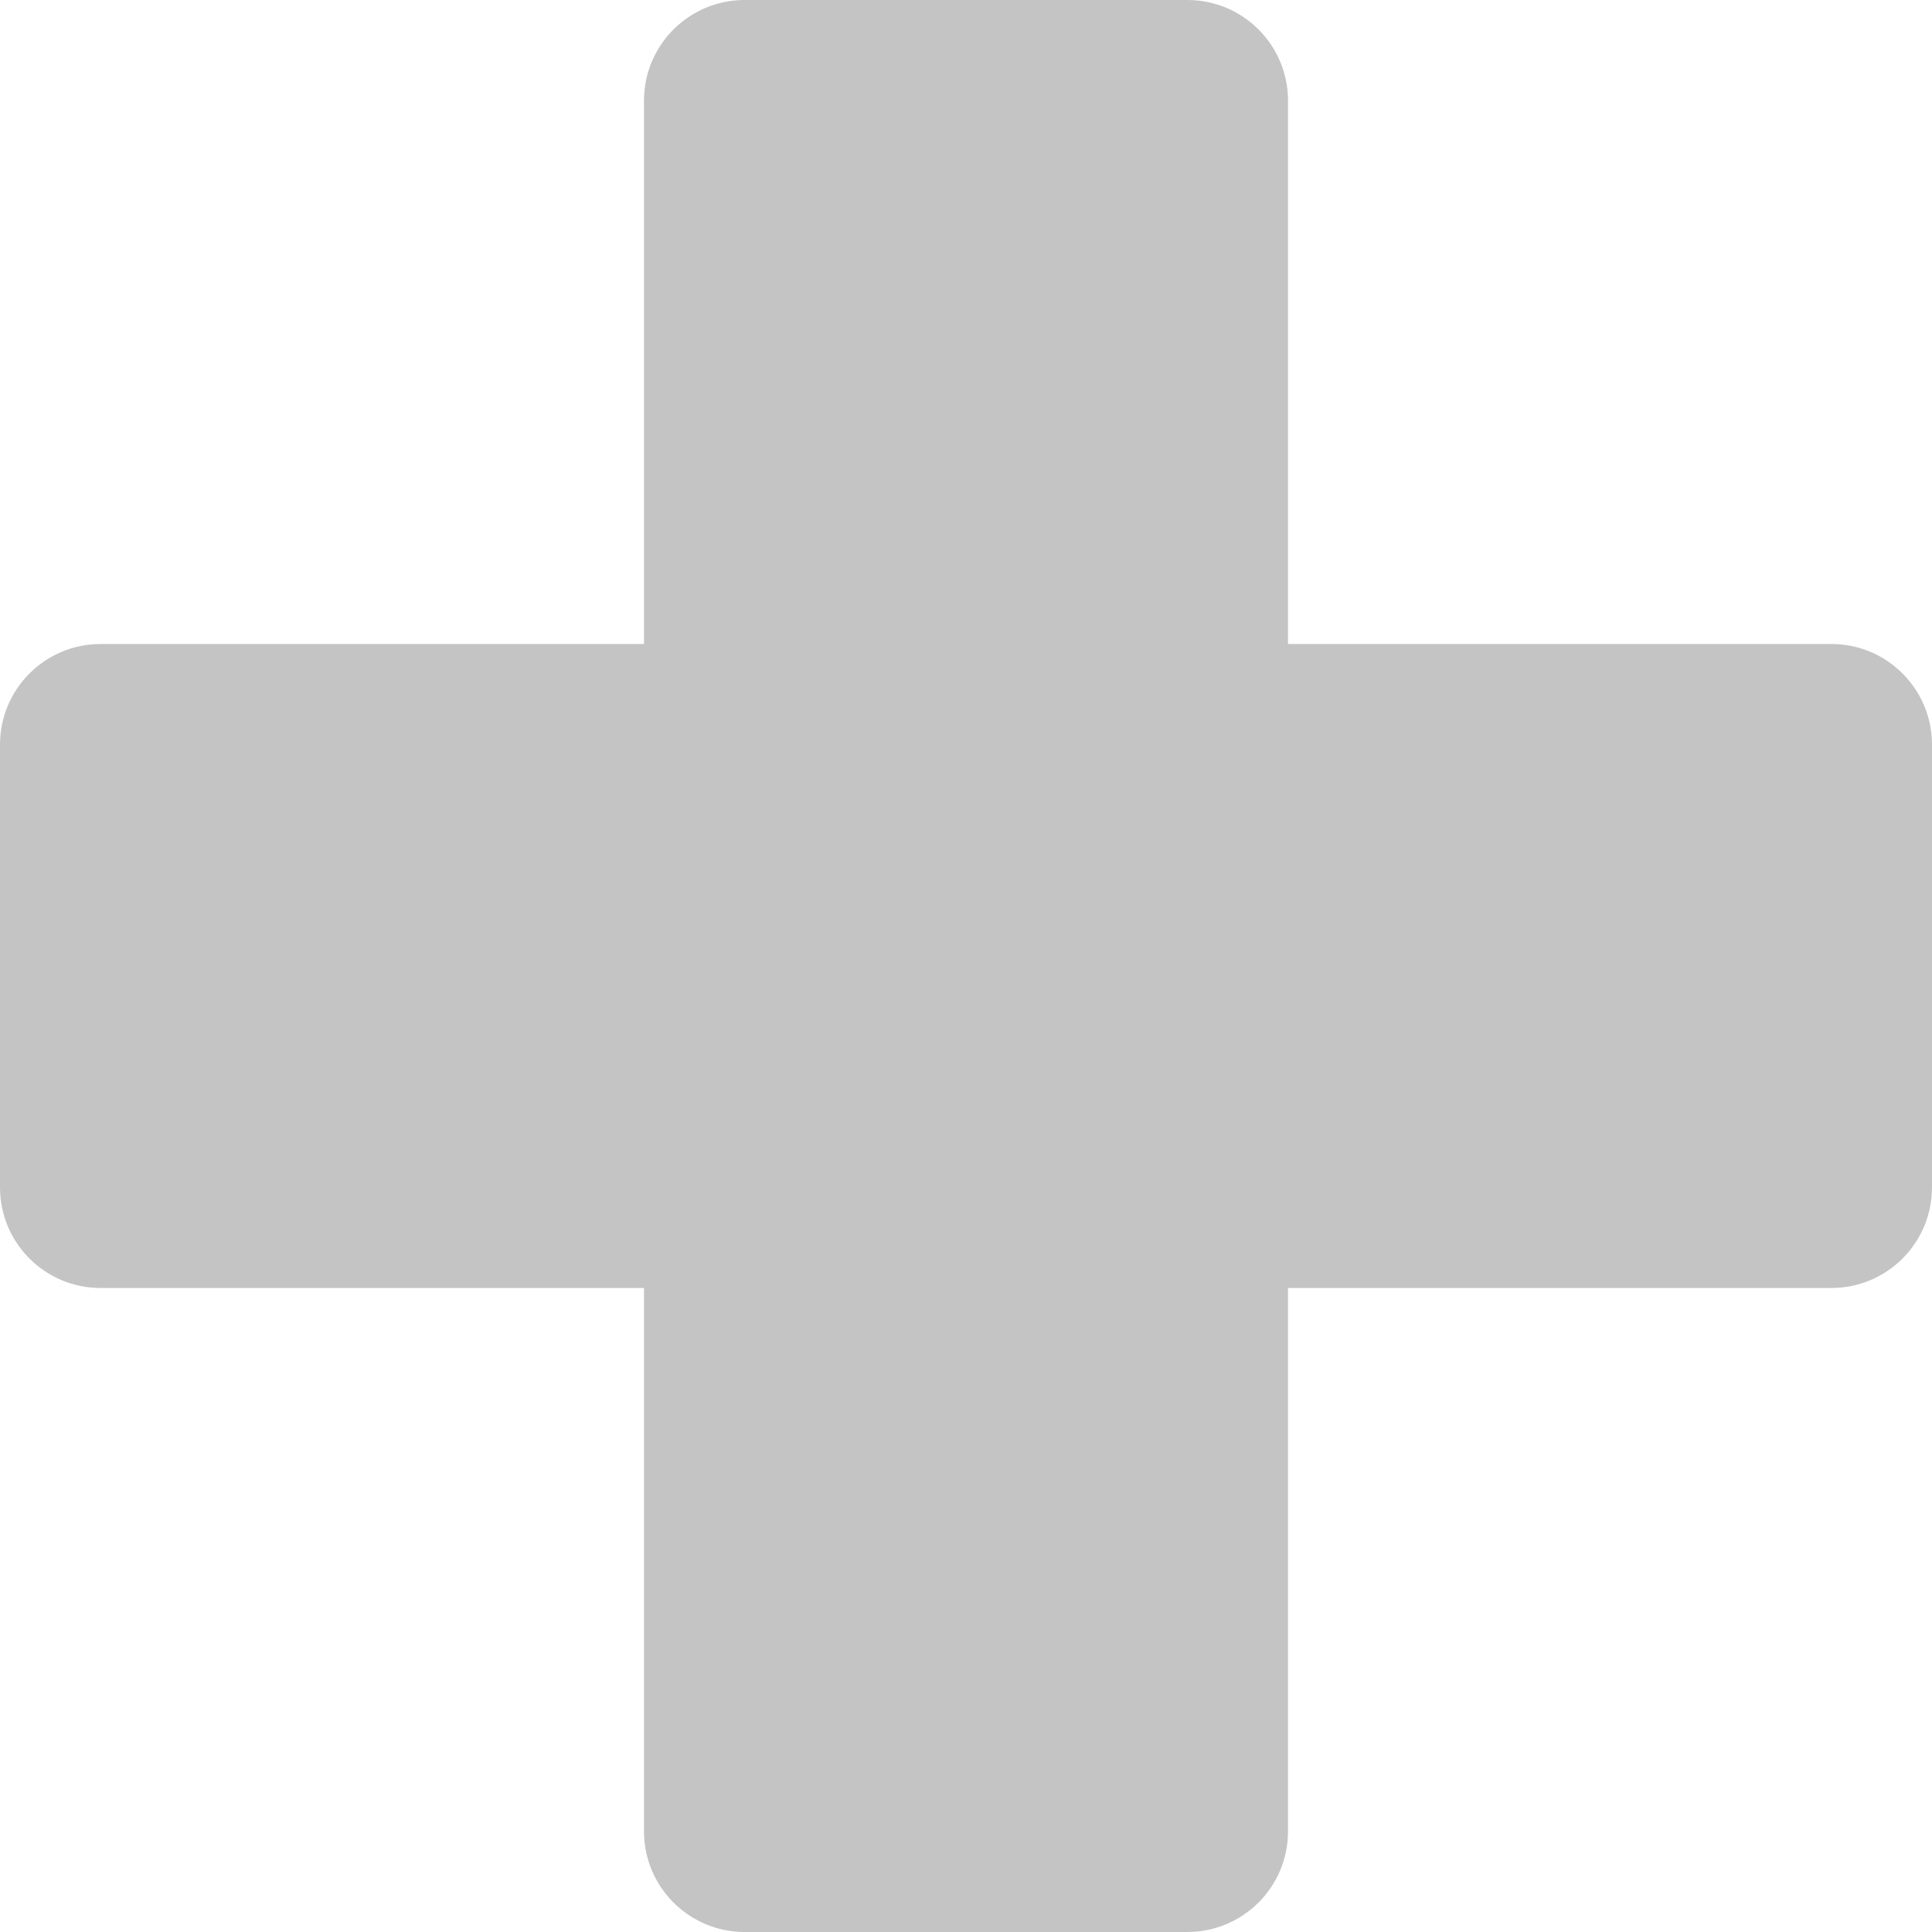
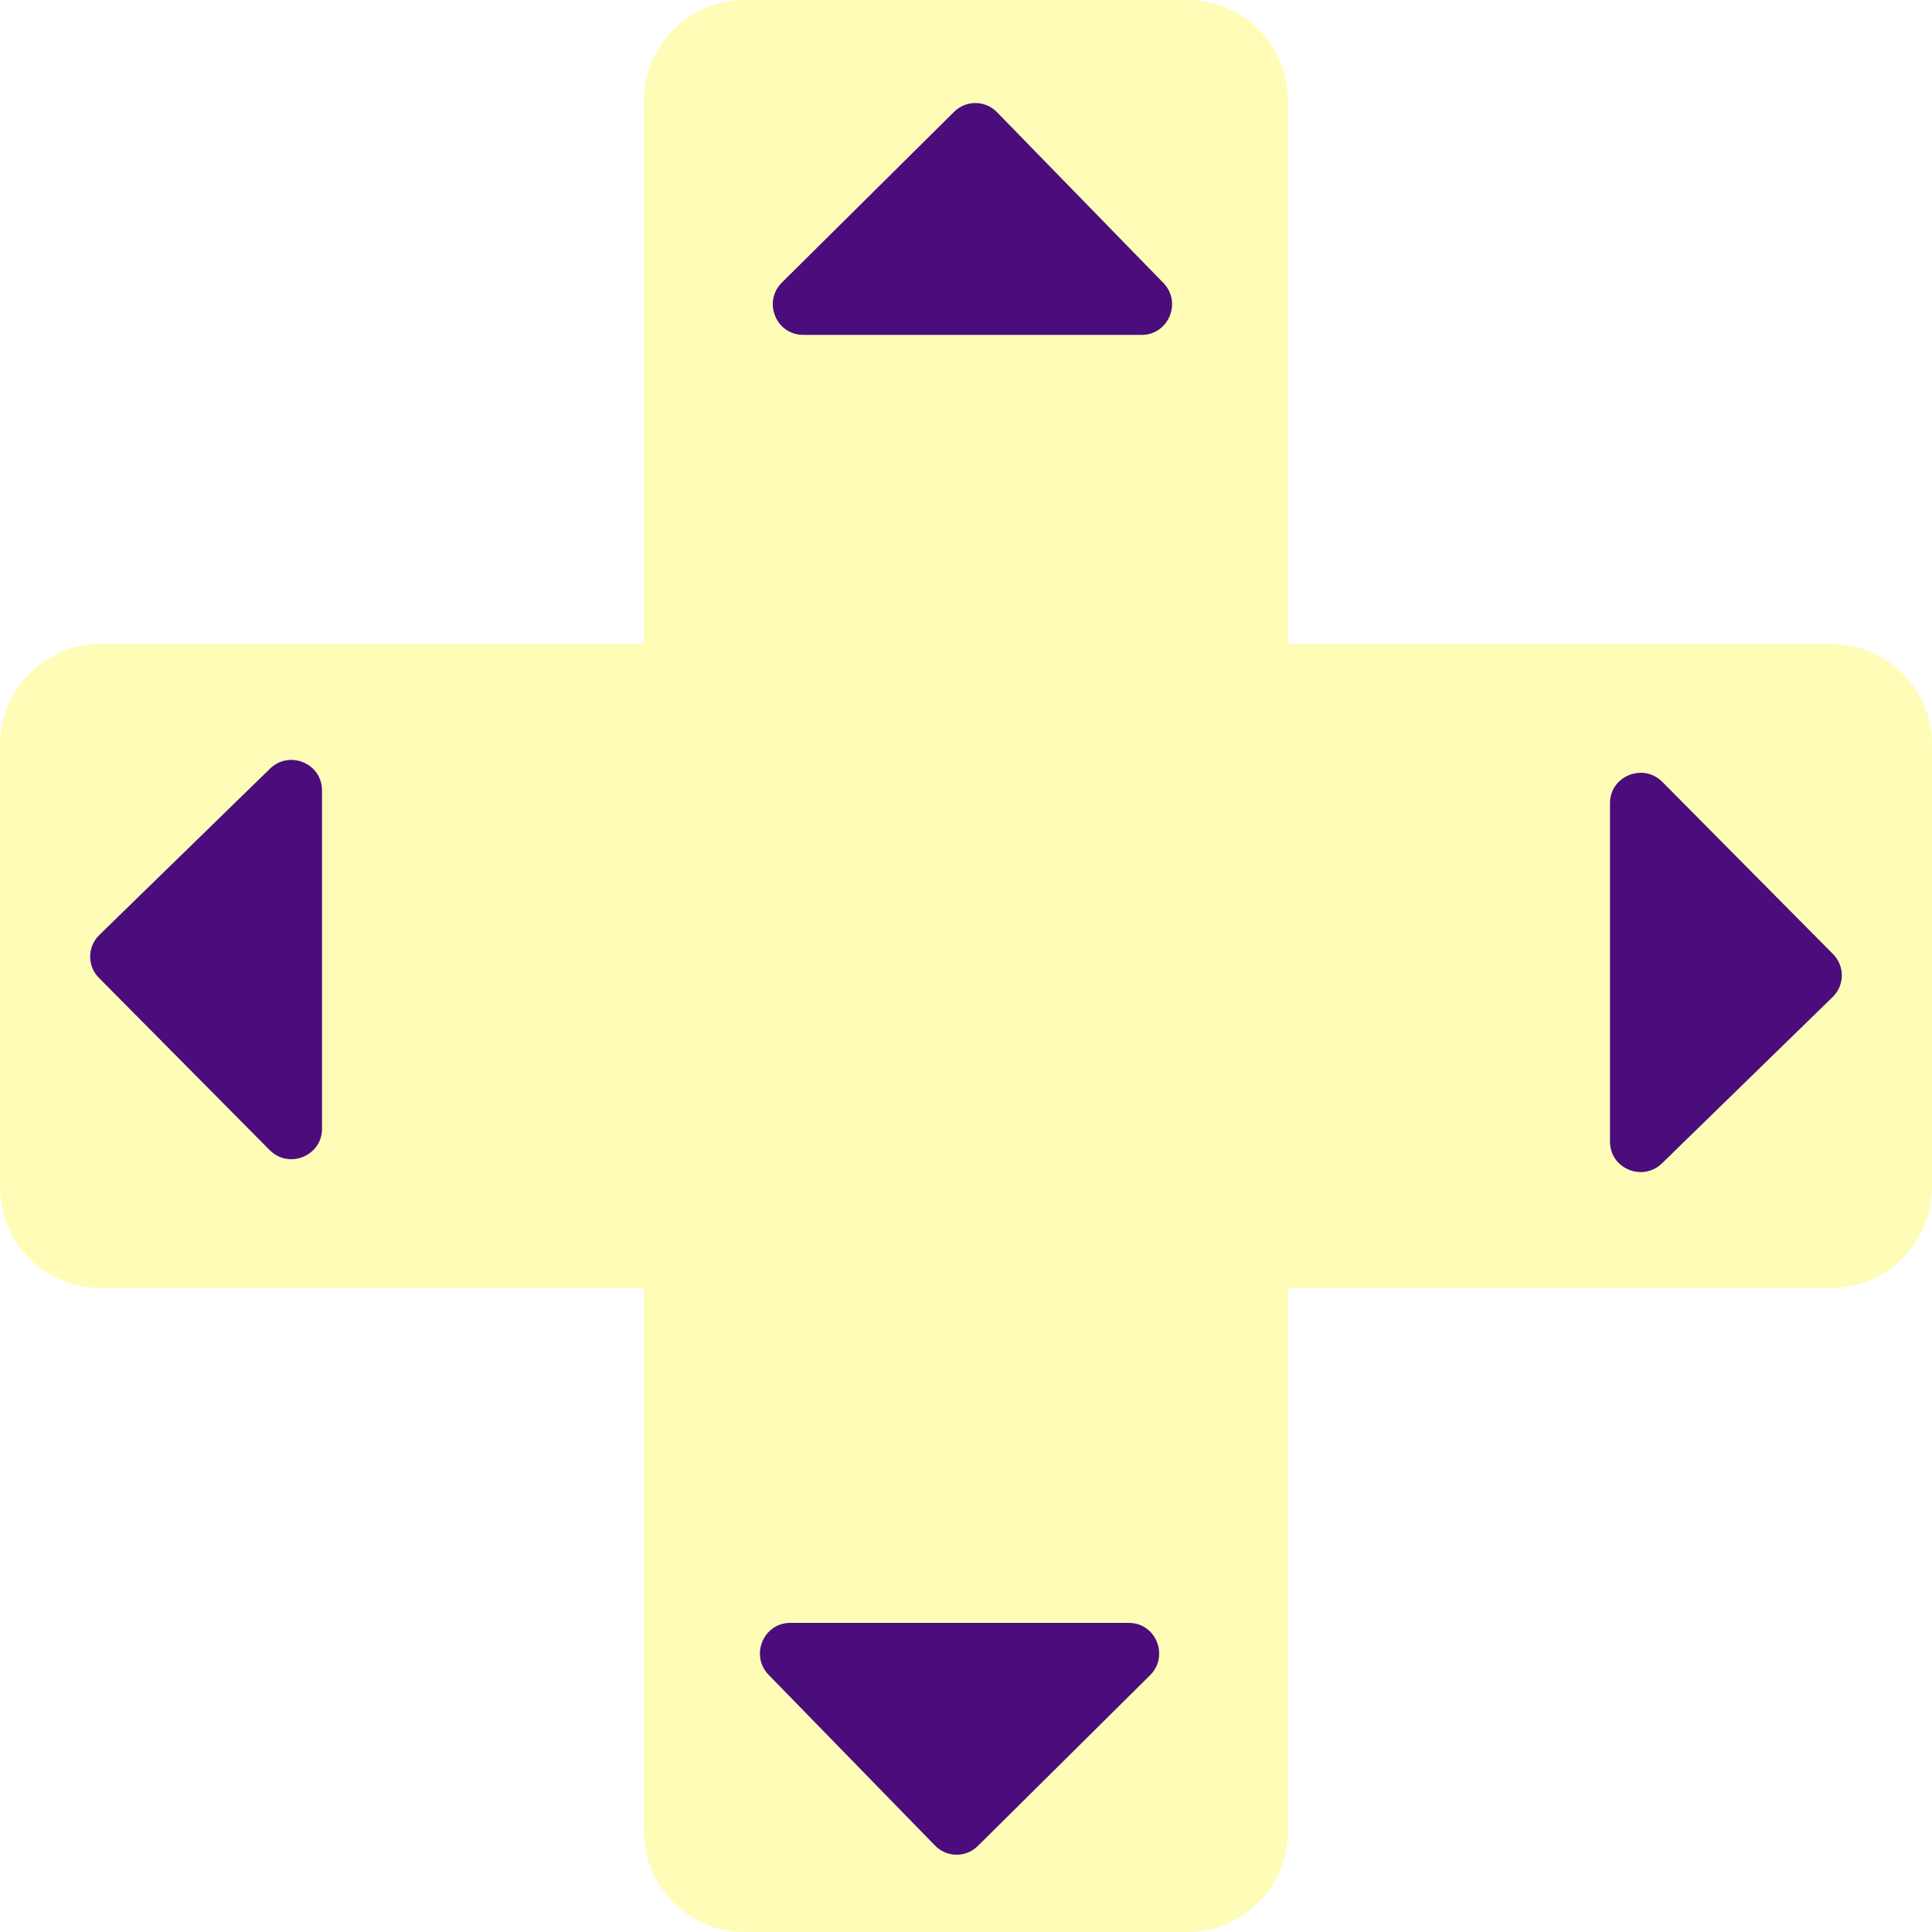
- <svg xmlns="http://www.w3.org/2000/svg" width="100" height="100" viewBox="0 0 100 100" fill="none">
-   <path fill-rule="evenodd" clip-rule="evenodd" d="M61.458 1.22938e-06C64.335 1.22938e-06 66.667 2.332 66.667 5.208V33.333H94.792C97.668 33.333 100 35.665 100 38.542V61.458C100 64.335 97.668 66.667 94.792 66.667H66.667V94.792C66.667 97.668 64.335 100 61.458 100H38.542C35.665 100 33.333 97.668 33.333 94.792L33.333 66.667H5.208C2.332 66.667 0 64.335 0 61.458L1.75916e-06 38.542C1.88489e-06 35.665 2.332 33.333 5.208 33.333H33.333V5.208C33.333 2.332 35.665 -1.25735e-07 38.542 0L61.458 1.22938e-06Z" fill="#C4C4C4" />
+ <svg xmlns="http://www.w3.org/2000/svg" width="120" height="120" viewBox="0 0 120 120" fill="none">
+   <path fill-rule="evenodd" clip-rule="evenodd" d="M73.75 1.47526e-06C77.202 1.47526e-06 80 2.798 80 6.25V40H113.75C117.202 40 120 42.798 120 46.25V73.75C120 77.202 117.202 80 113.75 80H80V113.75C80 117.202 77.202 120 73.75 120H46.25C42.798 120 40 117.202 40 113.75L40 80H6.25C2.798 80 0 77.202 0 73.75L2.11099e-06 46.25C2.26187e-06 42.798 2.798 40 6.25 40H40V6.25C40 2.798 42.798 -1.50882e-07 46.25 0L73.75 1.47526e-06Z" fill="#FFFCB8" />
+   <path d="M59.262 6.944L48.566 17.548C47.365 18.739 48.201 20.8 49.886 20.8H70.914C72.583 20.8 73.426 18.772 72.257 17.571L61.924 6.968C61.195 6.22 60.003 6.209 59.262 6.944Z" fill="#4A0D7B" />
+   <path d="M6.145 60.738L16.748 71.433C17.939 72.635 20 71.799 20 70.114L20 49.086C20 47.417 17.972 46.574 16.771 47.743L6.168 58.076C5.42 58.805 5.41 59.997 6.145 60.738Z" fill="#4A0D7B" />
+   <path d="M113.855 59.262L103.252 48.566C102.061 47.365 100 48.201 100 49.886L100 70.914C100 72.583 102.028 73.426 103.229 72.257L113.832 61.924C114.58 61.195 114.59 60.003 113.855 59.262Z" fill="#4A0D7B" />
+   <path d="M60.738 114.655L71.433 104.052C72.635 102.861 71.799 100.8 70.114 100.8L49.086 100.8C47.417 100.8 46.574 102.828 47.743 104.029L58.076 114.632C58.805 115.38 59.997 115.39 60.738 114.655Z" fill="#4A0D7B" />
</svg>
